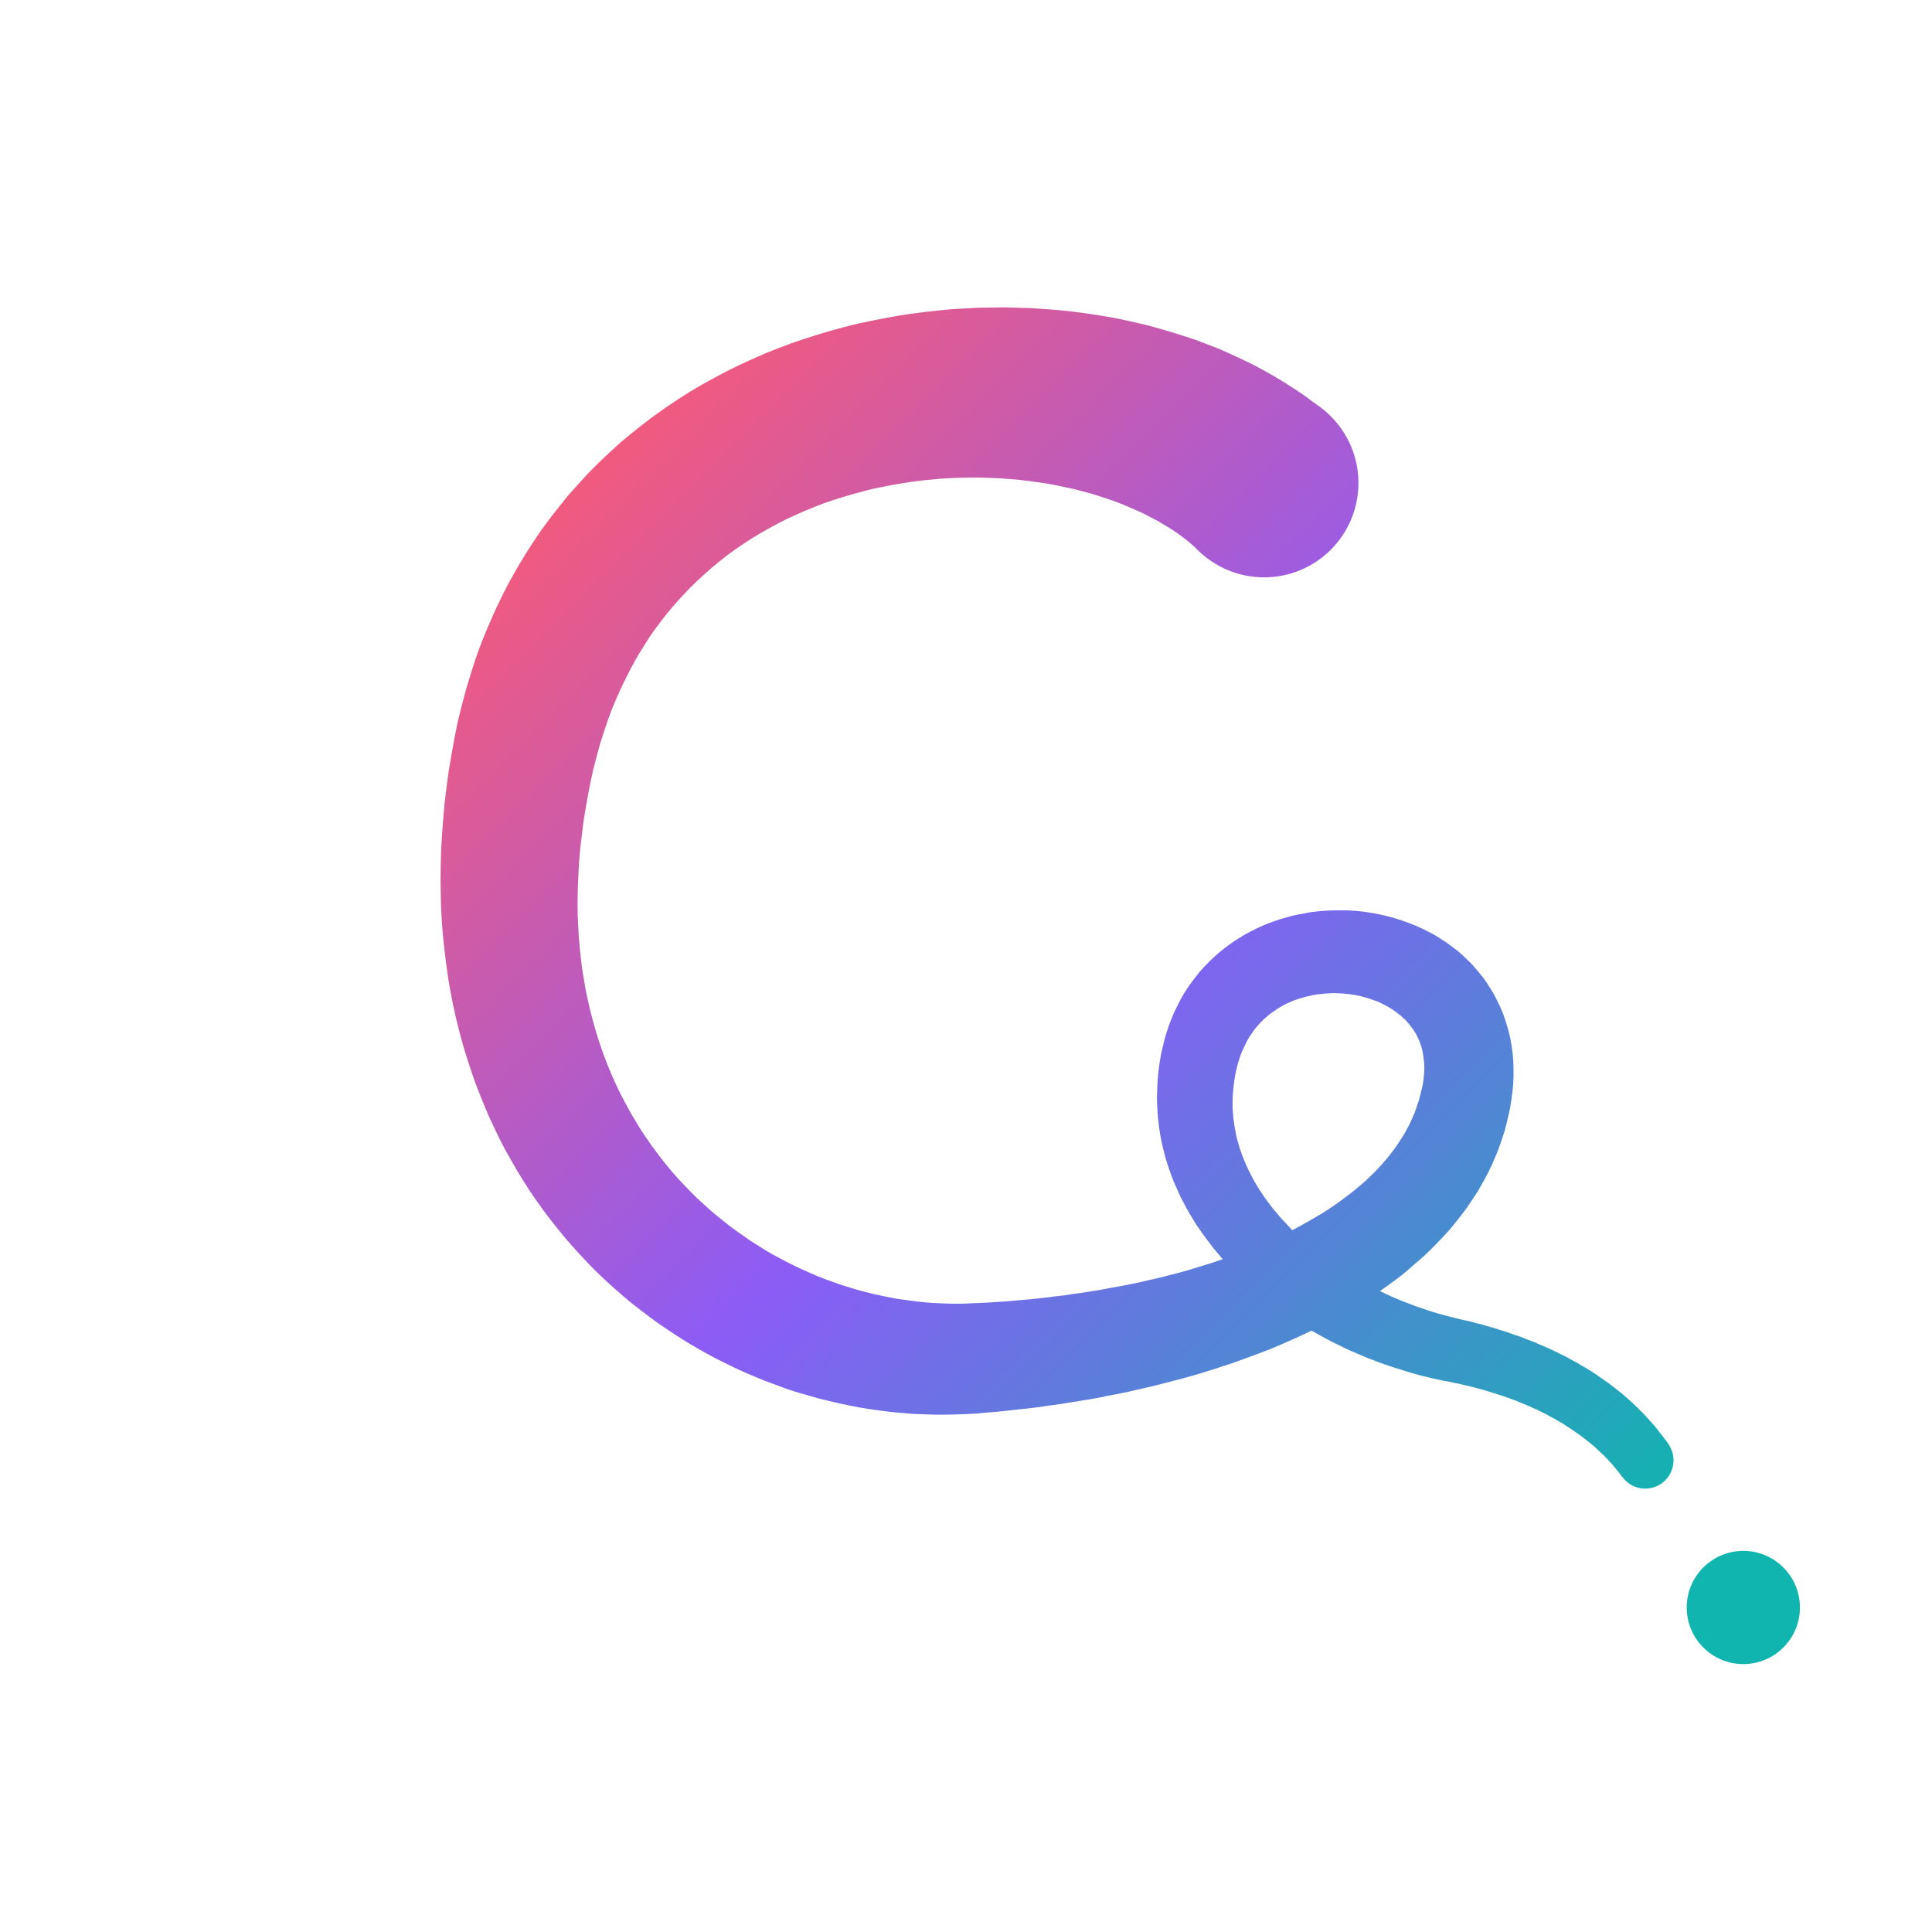
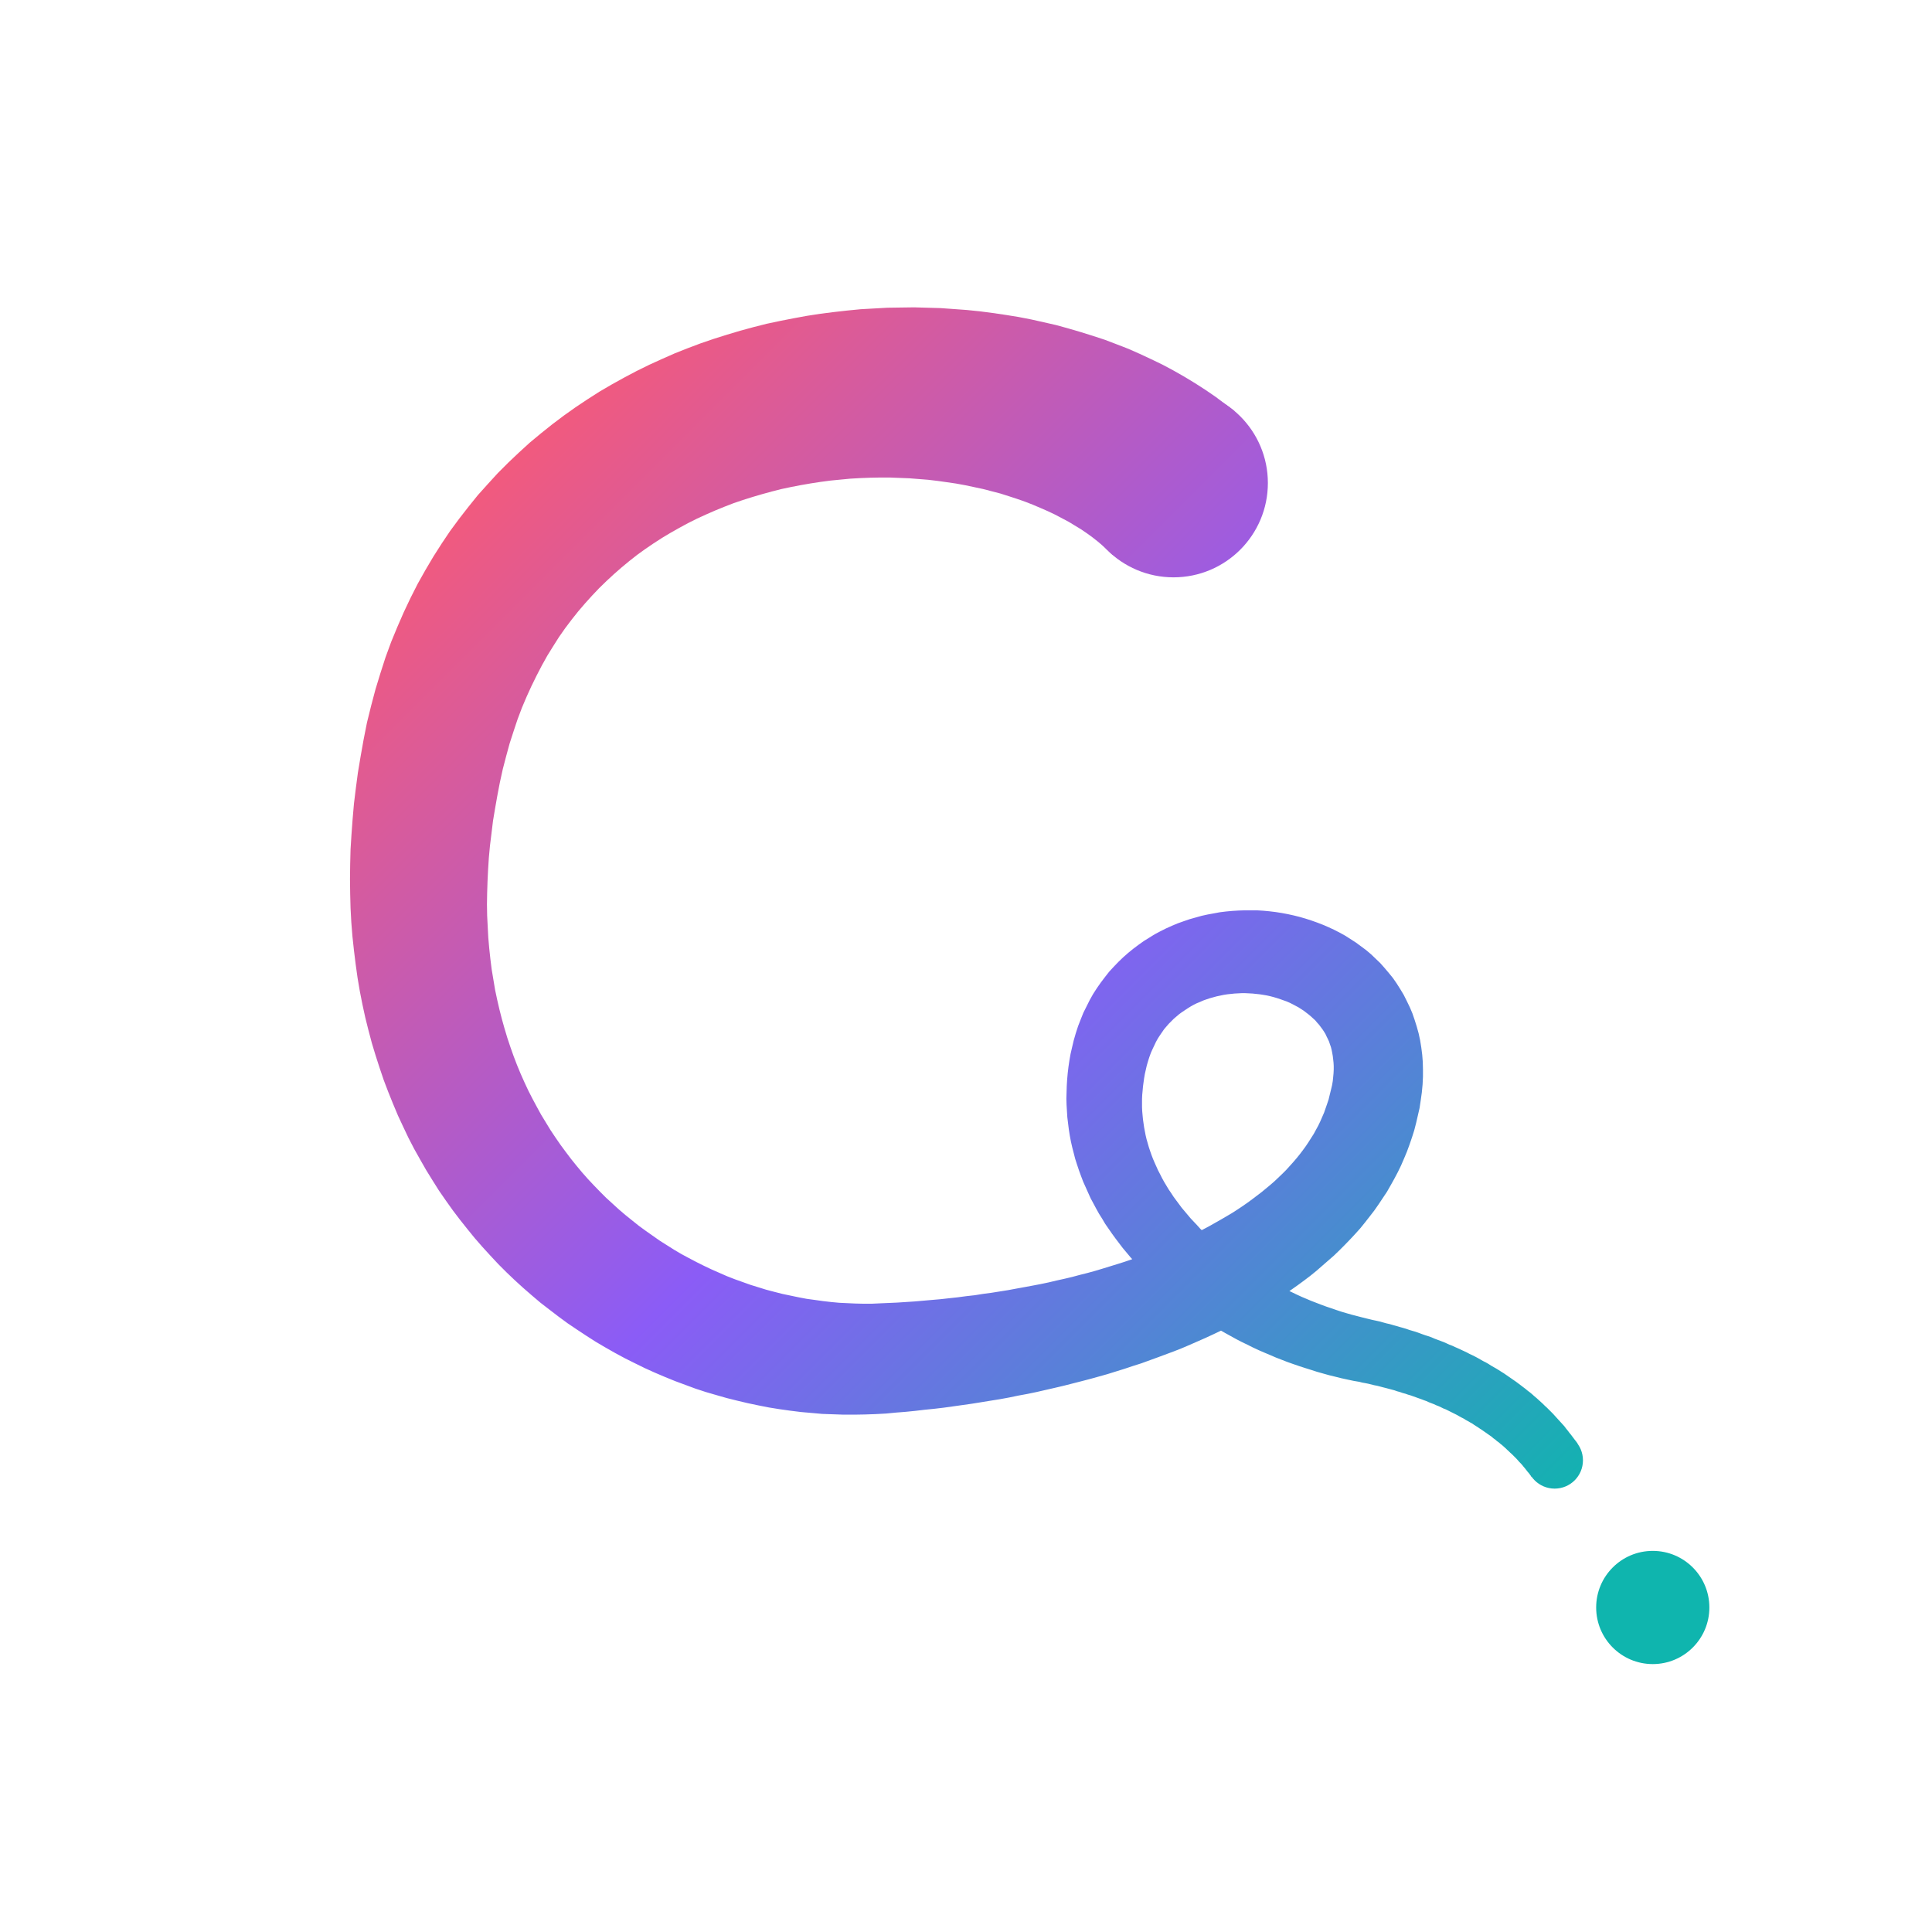
<svg xmlns="http://www.w3.org/2000/svg" viewBox="0 0 1024 1024">
  <defs>
    <linearGradient id="bg" x1="0" y1="0" x2="0" y2="1">
      <stop offset="0" stop-color="#1C1A24" />
      <stop offset="1" stop-color="#121117" />
    </linearGradient>
    <linearGradient id="bgl" x1="0" y1="0" x2="0" y2="1">
      <stop offset="0" stop-color="#FFF8F1" />
      <stop offset="1" stop-color="#FFE8DC" />
    </linearGradient>
    <linearGradient id="ln" gradientUnits="userSpaceOnUse" x1="300" y1="250" x2="900" y2="850">
      <stop offset="0" stop-color="#FF6B81" />
      <stop offset=".5" stop-color="#B57BFF" />
      <stop offset="1" stop-color="#22D3EE" />
    </linearGradient>
    <linearGradient id="lnl" gradientUnits="userSpaceOnUse" x1="300" y1="250" x2="900" y2="850">
      <stop offset="0" stop-color="#FF5A6E" />
      <stop offset=".5" stop-color="#8B5CF6" />
      <stop offset="1" stop-color="#0FB5AE" />
    </linearGradient>
  </defs>
-   <g transform="translate(-14 -44)" fill="url(#lnl)">
+   <g transform="translate(-62 -44)" fill="url(#lnl)">
    <path d="M716.3 261.9 L711.7 258.4 L706.4 254.4 L701.0 250.7 L695.4 247.1 L689.8 243.7 L684.0 240.4 L678.2 237.3 L672.2 234.4 L666.2 231.6 L660.1 228.9 L653.9 226.5 L647.6 224.1 L641.2 222.0 L634.8 220.0 L628.3 218.1 L621.8 216.3 L615.2 214.8 L608.5 213.3 L601.8 212.0 L595.0 210.9 L588.2 209.9 L581.3 209.0 L574.4 208.3 L567.5 207.8 L560.5 207.3 L553.5 207.1 L546.5 206.9 L539.4 207.0 L532.3 207.1 L525.2 207.5 L518.1 207.9 L511.0 208.6 L503.9 209.4 L496.8 210.3 L489.7 211.4 L482.6 212.7 L475.5 214.1 L468.4 215.6 L461.3 217.4 L454.3 219.3 L447.3 221.4 L440.3 223.6 L433.3 226.0 L426.4 228.6 L419.6 231.3 L412.8 234.3 L406.0 237.4 L399.3 240.7 L392.7 244.2 L386.2 247.8 L379.7 251.6 L373.3 255.7 L367.0 259.9 L360.8 264.3 L354.7 268.9 L348.7 273.7 L342.8 278.6 L337.1 283.8 L331.4 289.2 L325.9 294.7 L320.6 300.5 L315.3 306.4 L310.3 312.6 L305.4 318.9 L300.6 325.4 L296.1 332.1 L291.7 339.0 L287.5 346.1 L283.4 353.4 L279.6 360.9 L276.0 368.5 L272.6 376.3 L269.3 384.3 L266.3 392.5 L263.6 400.9 L261.0 409.4 L258.7 418.1 L256.5 427.0 L254.7 436.1 L253.1 445.1 L251.7 453.5 L250.6 461.8 L249.6 470.0 L248.9 478.1 L248.3 486.2 L247.8 494.2 L247.6 502.1 L247.5 509.9 L247.6 517.6 L247.8 525.3 L248.2 532.8 L248.8 540.3 L249.6 547.7 L250.5 555.0 L251.5 562.2 L252.7 569.3 L254.1 576.4 L255.6 583.3 L257.3 590.1 L259.1 596.9 L261.1 603.5 L263.2 610.0 L265.4 616.5 L267.8 622.8 L270.3 629.0 L272.9 635.2 L275.7 641.2 L278.5 647.1 L281.5 652.9 L284.7 658.6 L287.9 664.2 L291.3 669.7 L294.7 675.1 L298.3 680.3 L302.0 685.5 L305.8 690.5 L309.7 695.4 L313.6 700.2 L317.7 704.9 L321.9 709.5 L326.1 714.0 L330.4 718.3 L334.8 722.5 L339.3 726.6 L343.9 730.6 L348.5 734.5 L353.3 738.2 L358.0 741.8 L362.9 745.4 L367.8 748.7 L372.8 752.0 L377.8 755.2 L382.9 758.2 L388.0 761.1 L393.2 763.9 L398.4 766.5 L403.7 769.1 L409.0 771.5 L414.4 773.8 L419.8 776.0 L425.2 778.0 L430.6 780.0 L436.1 781.8 L441.6 783.4 L447.2 785.0 L452.8 786.4 L458.3 787.7 L464.0 788.9 L469.6 790.0 L475.2 790.9 L480.9 791.7 L486.5 792.4 L492.2 792.9 L497.8 793.4 L503.5 793.6 L509.2 793.8 L514.8 793.8 L520.5 793.7 L526.1 793.5 L531.7 793.2 L536.9 792.7 L542.0 792.3 L547.0 791.8 L552.1 791.2 L557.1 790.7 L562.2 790.1 L567.2 789.4 L572.2 788.7 L577.1 788.0 L582.1 787.2 L587.0 786.4 L592.0 785.6 L596.9 784.7 L601.7 783.7 L606.6 782.8 L611.4 781.8 L616.2 780.7 L621.0 779.6 L625.7 778.5 L630.4 777.3 L635.1 776.1 L639.7 774.9 L644.4 773.6 L649.0 772.3 L653.5 770.9 L658.0 769.5 L662.5 768.0 L666.9 766.6 L671.3 765.0 L675.7 763.4 L680.0 761.8 L684.3 760.2 L688.6 758.5 L692.8 756.7 L696.9 754.9 L701.0 753.1 L705.1 751.2 L709.1 749.3 L713.1 747.4 L717.0 745.3 L720.8 743.3 L724.7 741.2 L728.4 739.0 L732.1 736.9 L735.8 734.6 L739.4 732.3 L742.9 730.0 L746.4 727.6 L749.8 725.2 L753.2 722.7 L756.5 720.2 L759.7 717.6 L762.8 714.9 L765.9 712.2 L769.0 709.5 L771.9 706.7 L774.8 703.8 L777.6 700.9 L780.3 698.0 L783.0 695.0 L785.5 691.9 L788.0 688.7 L790.4 685.6 L792.7 682.3 L794.9 679.0 L797.1 675.7 L799.1 672.2 L801.0 668.8 L802.9 665.2 L804.6 661.7 L806.2 658.0 L807.7 654.4 L809.1 650.6 L810.4 646.8 L811.6 643.0 L812.6 639.1 L813.5 635.2 L814.4 631.3 L815.0 627.3 L815.6 623.0 L816.0 618.8 L816.2 614.7 L816.2 610.8 L816.1 606.8 L815.8 603.0 L815.3 599.1 L814.7 595.4 L813.9 591.7 L812.9 588.1 L811.8 584.6 L810.6 581.1 L809.2 577.8 L807.6 574.5 L806.0 571.3 L804.2 568.3 L802.3 565.3 L800.3 562.4 L798.1 559.7 L795.9 557.1 L793.6 554.5 L791.1 552.1 L788.7 549.8 L786.1 547.6 L783.4 545.6 L780.7 543.6 L777.9 541.8 L775.1 540.0 L772.2 538.4 L769.3 536.9 L766.3 535.5 L763.3 534.2 L760.2 533.0 L757.1 531.9 L754.0 530.9 L750.9 530.0 L747.7 529.2 L744.5 528.5 L741.3 527.9 L738.1 527.4 L734.8 527.0 L731.6 526.7 L728.3 526.5 L725.0 526.5 L721.7 526.5 L718.5 526.6 L715.2 526.8 L711.9 527.1 L708.6 527.5 L705.4 528.1 L702.1 528.7 L698.9 529.4 L695.7 530.3 L692.5 531.2 L689.3 532.3 L686.2 533.4 L683.1 534.7 L680.0 536.1 L677.0 537.6 L674.0 539.2 L671.1 541.0 L668.2 542.8 L665.4 544.8 L662.6 546.9 L659.9 549.1 L657.3 551.4 L654.8 553.8 L652.3 556.4 L649.9 559.0 L647.7 561.8 L645.5 564.7 L643.4 567.7 L641.4 570.8 L639.6 574.0 L637.9 577.4 L636.2 580.8 L634.8 584.3 L633.4 587.9 L632.2 591.6 L631.1 595.4 L630.2 599.2 L629.4 602.7 L628.8 606.1 L628.3 609.5 L627.9 612.9 L627.6 616.3 L627.4 619.6 L627.3 623.0 L627.2 626.3 L627.3 629.6 L627.5 632.9 L627.7 636.1 L628.1 639.4 L628.5 642.6 L629.0 645.8 L629.6 649.0 L630.3 652.1 L631.1 655.2 L631.9 658.3 L632.9 661.4 L633.9 664.4 L635.0 667.4 L636.1 670.3 L637.4 673.2 L638.7 676.1 L640.0 679.0 L641.5 681.8 L643.0 684.6 L644.5 687.3 L646.2 690.0 L647.8 692.7 L649.6 695.3 L651.4 697.9 L653.3 700.5 L655.2 703.0 L657.1 705.5 L659.2 708.0 L661.2 710.4 L663.4 712.8 L665.5 715.1 L667.7 717.4 L670.0 719.7 L672.3 721.9 L674.7 724.1 L677.1 726.2 L679.5 728.3 L682.0 730.4 L684.5 732.4 L687.0 734.4 L689.6 736.4 L692.2 738.3 L694.9 740.2 L697.6 742.0 L700.3 743.8 L703.1 745.6 L705.8 747.3 L708.7 749.0 L711.5 750.6 L714.4 752.2 L717.3 753.8 L720.2 755.3 L723.1 756.7 L726.1 758.2 L729.1 759.6 L732.1 760.9 L735.2 762.2 L738.2 763.5 L741.3 764.7 L744.4 765.9 L747.5 767.0 L750.7 768.1 L753.8 769.1 L757.0 770.1 L760.1 771.1 L763.3 772.0 L766.5 772.9 L769.8 773.7 L773.0 774.5 L776.2 775.2 L779.5 775.9 L782.5 776.4 L784.0 776.8 L785.7 777.1 L787.2 777.4 L788.8 777.8 L790.4 778.2 L792.0 778.5 L793.5 778.9 L795.0 779.3 L796.6 779.7 L798.1 780.1 L799.6 780.5 L801.1 780.9 L802.5 781.4 L804.0 781.8 L805.4 782.3 L806.9 782.7 L808.3 783.2 L809.7 783.6 L811.1 784.1 L812.5 784.6 L813.9 785.1 L815.3 785.6 L816.6 786.1 L818.0 786.6 L819.3 787.2 L820.6 787.7 L821.9 788.2 L823.2 788.8 L824.5 789.3 L825.8 789.9 L827.0 790.5 L828.3 791.0 L829.5 791.6 L830.7 792.2 L831.9 792.8 L833.1 793.4 L834.3 794.0 L835.5 794.7 L836.6 795.3 L837.8 795.9 L838.9 796.6 L840.0 797.2 L841.2 797.9 L842.3 798.5 L843.3 799.2 L844.4 799.9 L845.5 800.6 L846.5 801.3 L847.6 802.0 L848.6 802.7 L849.6 803.4 L850.6 804.1 L851.6 804.8 L852.6 805.5 L853.5 806.3 L854.5 807.0 L855.4 807.8 L856.4 808.5 L857.3 809.3 L858.2 810.0 L859.1 810.8 L860.0 811.6 L860.8 812.4 L861.7 813.2 L862.5 814.0 L863.4 814.8 L864.2 815.6 L865.0 816.4 L865.8 817.2 L866.6 818.1 L867.3 818.9 L868.1 819.7 L868.9 820.6 L869.6 821.5 L870.3 822.3 L871.0 823.2 L871.7 824.1 L872.4 824.9 L873.1 825.8 L873.8 826.8 L898.2 809.2 L897.4 808.1 L896.5 806.9 L895.6 805.7 L894.7 804.5 L893.8 803.4 L892.9 802.2 L892.0 801.1 L891.1 799.9 L890.1 798.8 L889.1 797.7 L888.1 796.6 L887.1 795.5 L886.1 794.4 L885.1 793.3 L884.0 792.2 L883.0 791.2 L881.9 790.1 L880.8 789.1 L879.7 788.0 L878.6 787.0 L877.5 786.0 L876.4 785.0 L875.2 784.0 L874.1 783.0 L872.9 782.0 L871.7 781.1 L870.5 780.1 L869.3 779.2 L868.0 778.2 L866.8 777.3 L865.6 776.4 L864.3 775.5 L863.0 774.6 L861.7 773.7 L860.4 772.8 L859.1 771.9 L857.8 771.1 L856.4 770.2 L855.1 769.4 L853.7 768.6 L852.3 767.8 L850.9 766.9 L849.5 766.1 L848.1 765.4 L846.7 764.6 L845.3 763.8 L843.8 763.0 L842.4 762.3 L840.9 761.6 L839.4 760.8 L837.9 760.1 L836.4 759.4 L834.9 758.7 L833.3 758.0 L831.8 757.3 L830.2 756.7 L828.7 756.0 L827.1 755.3 L825.5 754.7 L823.9 754.1 L822.3 753.5 L820.7 752.8 L819.0 752.2 L817.4 751.7 L815.7 751.1 L814.1 750.5 L812.4 749.9 L810.7 749.4 L809.0 748.9 L807.3 748.3 L805.6 747.8 L803.8 747.3 L802.1 746.8 L800.3 746.3 L798.6 745.8 L796.8 745.4 L795.0 744.9 L793.2 744.4 L791.4 744.0 L789.5 743.6 L786.6 742.9 L783.8 742.2 L781.1 741.5 L778.4 740.8 L775.6 740.0 L772.9 739.2 L770.2 738.3 L767.6 737.4 L764.9 736.5 L762.2 735.5 L759.6 734.5 L757.0 733.5 L754.4 732.4 L751.8 731.3 L749.2 730.1 L746.7 728.9 L744.2 727.7 L741.7 726.5 L739.2 725.2 L736.7 723.9 L734.3 722.5 L731.9 721.1 L729.6 719.7 L727.2 718.3 L724.9 716.8 L722.7 715.3 L720.4 713.8 L718.2 712.2 L716.0 710.6 L713.9 709.0 L711.8 707.4 L709.7 705.7 L707.7 704.0 L705.7 702.3 L703.8 700.6 L701.9 698.8 L700.1 697.1 L698.2 695.3 L696.5 693.4 L694.8 691.6 L693.1 689.8 L691.5 687.9 L689.9 686.0 L688.3 684.1 L686.9 682.2 L685.4 680.2 L684.0 678.3 L682.7 676.3 L681.4 674.4 L680.2 672.4 L679.0 670.4 L677.9 668.4 L676.9 666.4 L675.8 664.3 L674.9 662.3 L674.0 660.3 L673.1 658.2 L672.3 656.1 L671.6 654.1 L670.9 652.0 L670.3 649.9 L669.7 647.8 L669.2 645.7 L668.8 643.6 L668.4 641.5 L668.1 639.4 L667.8 637.3 L667.6 635.2 L667.4 633.0 L667.3 630.9 L667.3 628.7 L667.3 626.5 L667.4 624.3 L667.6 622.2 L667.8 619.9 L668.1 617.7 L668.4 615.5 L668.8 613.2 L669.3 611.0 L669.8 608.8 L670.5 606.4 L671.2 604.2 L672.0 602.0 L672.9 600.0 L673.8 598.1 L674.7 596.2 L675.7 594.4 L676.8 592.7 L677.9 591.1 L679.0 589.5 L680.2 588.1 L681.5 586.6 L682.8 585.3 L684.1 584.0 L685.5 582.8 L686.9 581.6 L688.4 580.5 L689.9 579.5 L691.4 578.5 L693.0 577.5 L694.6 576.6 L696.2 575.8 L697.9 575.1 L699.7 574.3 L701.4 573.7 L703.2 573.1 L705.0 572.6 L706.8 572.1 L708.7 571.7 L710.6 571.3 L712.5 571.0 L714.4 570.8 L716.3 570.6 L718.2 570.5 L720.1 570.4 L722.0 570.4 L724.0 570.5 L725.9 570.6 L727.8 570.8 L729.7 571.0 L731.6 571.3 L733.4 571.6 L735.2 572.0 L737.1 572.5 L738.8 573.0 L740.6 573.6 L742.3 574.2 L744.0 574.8 L745.6 575.5 L747.2 576.3 L748.7 577.1 L750.2 577.9 L751.6 578.8 L753.0 579.7 L754.3 580.7 L755.6 581.7 L756.8 582.7 L758.0 583.8 L759.1 584.8 L760.1 586.0 L761.1 587.1 L762.0 588.3 L762.9 589.5 L763.7 590.7 L764.5 592.0 L765.1 593.3 L765.8 594.7 L766.4 596.0 L766.9 597.5 L767.4 598.9 L767.8 600.5 L768.1 602.0 L768.4 603.7 L768.6 605.4 L768.8 607.2 L768.9 609.0 L768.9 610.9 L768.8 612.9 L768.6 615.0 L768.4 617.0 L768.0 619.3 L767.4 621.8 L766.8 624.2 L766.2 626.7 L765.4 629.1 L764.6 631.4 L763.8 633.7 L762.8 636.0 L761.8 638.3 L760.7 640.6 L759.5 642.8 L758.3 645.0 L756.9 647.2 L755.5 649.4 L754.1 651.5 L752.5 653.7 L750.9 655.8 L749.2 657.9 L747.4 660.0 L745.6 662.0 L743.7 664.1 L741.7 666.1 L739.6 668.1 L737.5 670.1 L735.2 672.1 L732.9 674.0 L730.6 675.9 L728.1 677.8 L725.6 679.7 L723.0 681.6 L720.4 683.4 L717.7 685.2 L714.9 687.0 L712.0 688.7 L709.1 690.4 L706.1 692.1 L703.1 693.8 L699.9 695.5 L696.8 697.1 L693.5 698.7 L690.2 700.2 L686.9 701.7 L683.4 703.2 L680.0 704.7 L676.4 706.1 L672.9 707.5 L669.2 708.9 L665.5 710.2 L661.8 711.5 L658.0 712.8 L654.2 714.0 L650.3 715.2 L646.4 716.4 L642.4 717.6 L638.4 718.7 L634.4 719.7 L630.3 720.8 L626.1 721.8 L622.0 722.7 L617.8 723.7 L613.5 724.6 L609.3 725.4 L605.0 726.2 L600.6 727.0 L596.3 727.8 L591.9 728.5 L587.5 729.2 L583.0 729.8 L578.6 730.5 L574.1 731.0 L569.6 731.6 L565.0 732.1 L560.5 732.6 L555.9 733.0 L551.3 733.4 L546.7 733.8 L542.1 734.1 L537.5 734.4 L532.9 734.6 L528.3 734.8 L524.0 735.0 L519.7 735.0 L515.4 734.9 L511.1 734.7 L506.8 734.5 L502.5 734.1 L498.2 733.6 L493.9 733.0 L489.5 732.4 L485.3 731.6 L481.0 730.7 L476.7 729.8 L472.4 728.7 L468.2 727.6 L464.0 726.3 L459.8 725.0 L455.6 723.5 L451.4 722.0 L447.3 720.4 L443.2 718.6 L439.1 716.8 L435.1 714.9 L431.1 712.9 L427.1 710.8 L423.2 708.7 L419.3 706.4 L415.5 704.0 L411.7 701.6 L408.0 699.0 L404.3 696.4 L400.6 693.7 L397.1 690.9 L393.5 688.0 L390.1 685.1 L386.7 682.0 L383.3 678.9 L380.1 675.7 L376.9 672.4 L373.7 669.0 L370.6 665.5 L367.6 661.9 L364.7 658.3 L361.9 654.6 L359.1 650.8 L356.4 646.9 L353.8 643.0 L351.3 638.9 L348.8 634.8 L346.5 630.6 L344.2 626.3 L342.0 622.0 L339.9 617.5 L337.9 613.0 L336.0 608.4 L334.2 603.7 L332.5 598.9 L330.9 594.1 L329.4 589.1 L328.0 584.1 L326.7 579.0 L325.5 573.8 L324.4 568.6 L323.5 563.2 L322.6 557.8 L321.9 552.2 L321.3 546.6 L320.8 540.9 L320.5 535.2 L320.2 529.3 L320.1 523.3 L320.2 517.3 L320.4 511.1 L320.7 504.9 L321.1 498.6 L321.7 492.2 L322.5 485.7 L323.3 479.1 L324.4 472.5 L325.6 465.7 L326.9 458.9 L328.5 451.6 L330.3 444.7 L332.1 438.1 L334.2 431.6 L336.3 425.3 L338.6 419.2 L341.1 413.3 L343.7 407.6 L346.4 402.1 L349.2 396.7 L352.1 391.5 L355.2 386.5 L358.3 381.6 L361.6 376.9 L365.0 372.4 L368.5 368.0 L372.1 363.8 L375.8 359.7 L379.5 355.8 L383.4 352.0 L387.4 348.3 L391.4 344.8 L395.5 341.4 L399.7 338.1 L404.0 335.0 L408.4 332.0 L412.9 329.1 L417.4 326.4 L422.0 323.8 L426.6 321.3 L431.4 318.9 L436.2 316.7 L441.0 314.6 L445.9 312.6 L450.8 310.7 L455.8 309.0 L460.9 307.4 L466.0 305.9 L471.1 304.5 L476.2 303.2 L481.4 302.1 L486.6 301.1 L491.8 300.2 L497.0 299.4 L502.3 298.7 L507.5 298.2 L512.7 297.7 L518.0 297.4 L523.2 297.2 L528.4 297.1 L533.6 297.1 L538.7 297.3 L543.9 297.5 L549.0 297.9 L554.0 298.3 L559.0 298.9 L564.0 299.6 L568.8 300.3 L573.7 301.2 L578.4 302.2 L583.1 303.2 L587.7 304.4 L592.3 305.6 L596.7 307.0 L601.0 308.4 L605.3 309.9 L609.4 311.5 L613.4 313.2 L617.3 314.9 L621.1 316.7 L624.7 318.6 L628.3 320.5 L631.6 322.5 L634.9 324.5 L638.0 326.6 L640.9 328.7 L643.7 330.9 L646.3 333.1 L648.8 335.3 L651.7 338.1Z" />
    <circle cx="684.0" cy="300.0" r="50.0" />
    <circle cx="886.0" cy="818.0" r="15.0" />
  </g>
-   <circle cx="924" cy="852" r="30" fill="#0FB5AE" />
+   <circle cx="876" cy="852" r="30" fill="#0FB5AE" />
</svg>
